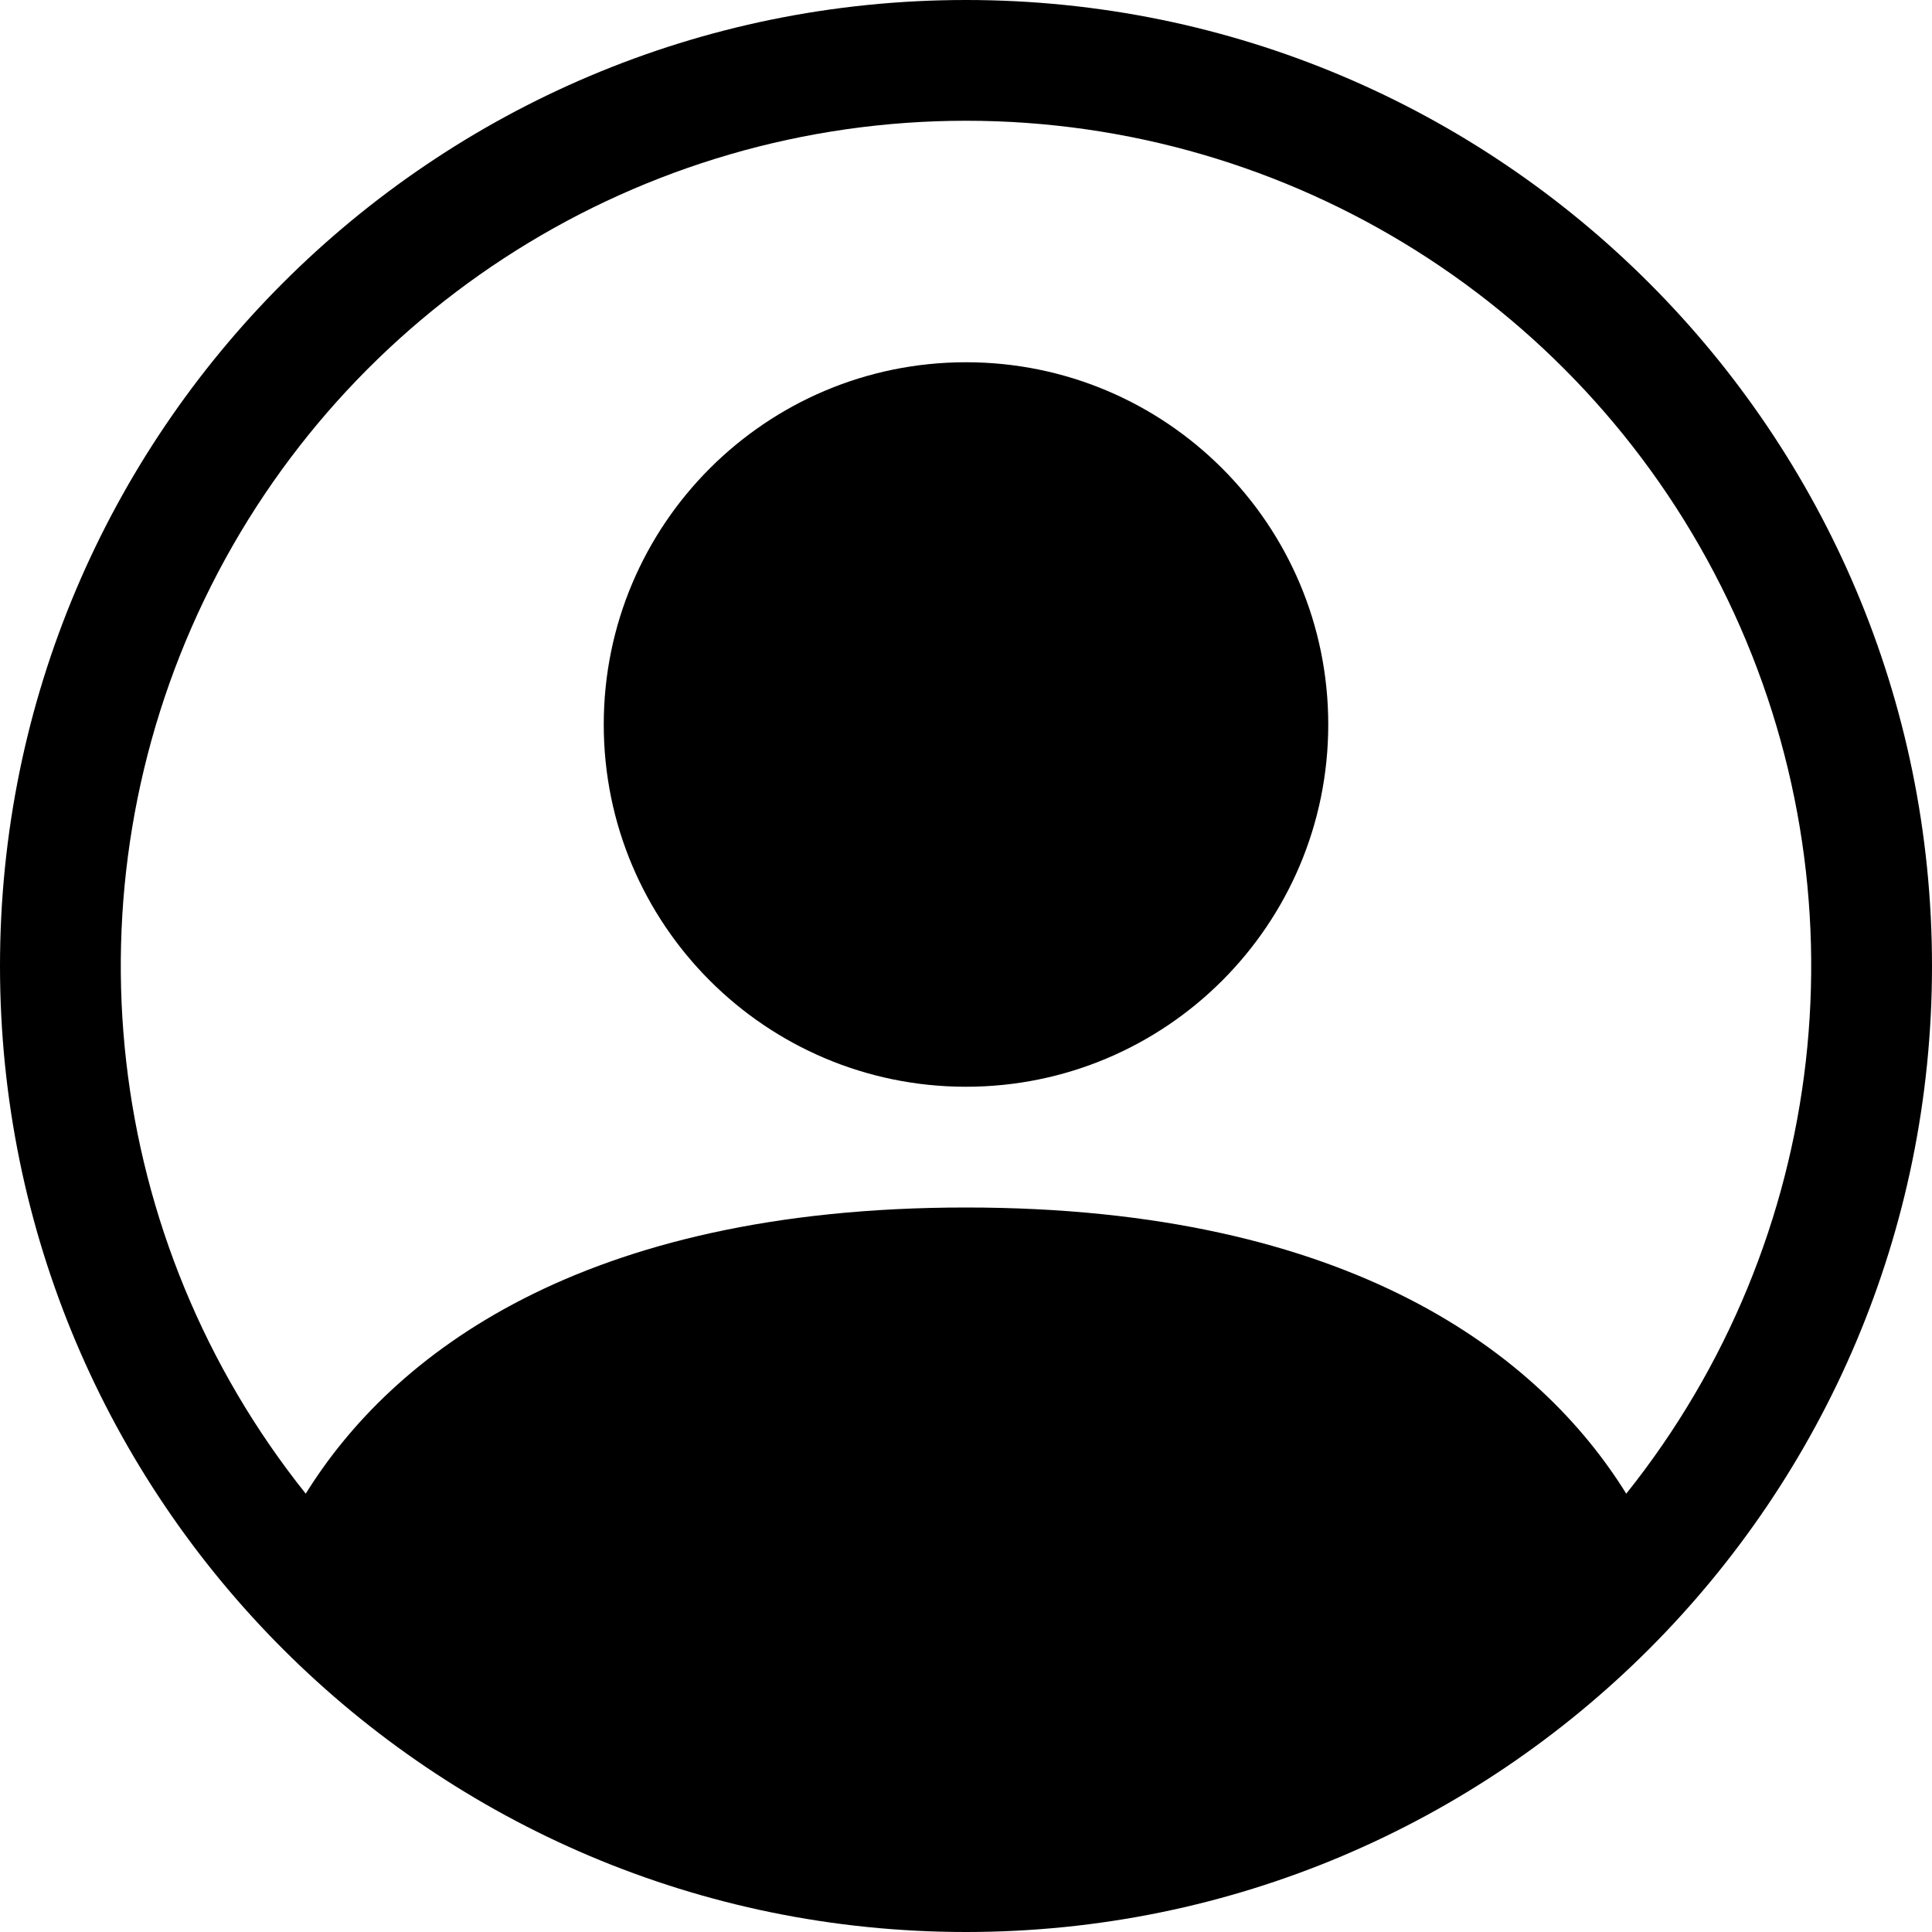
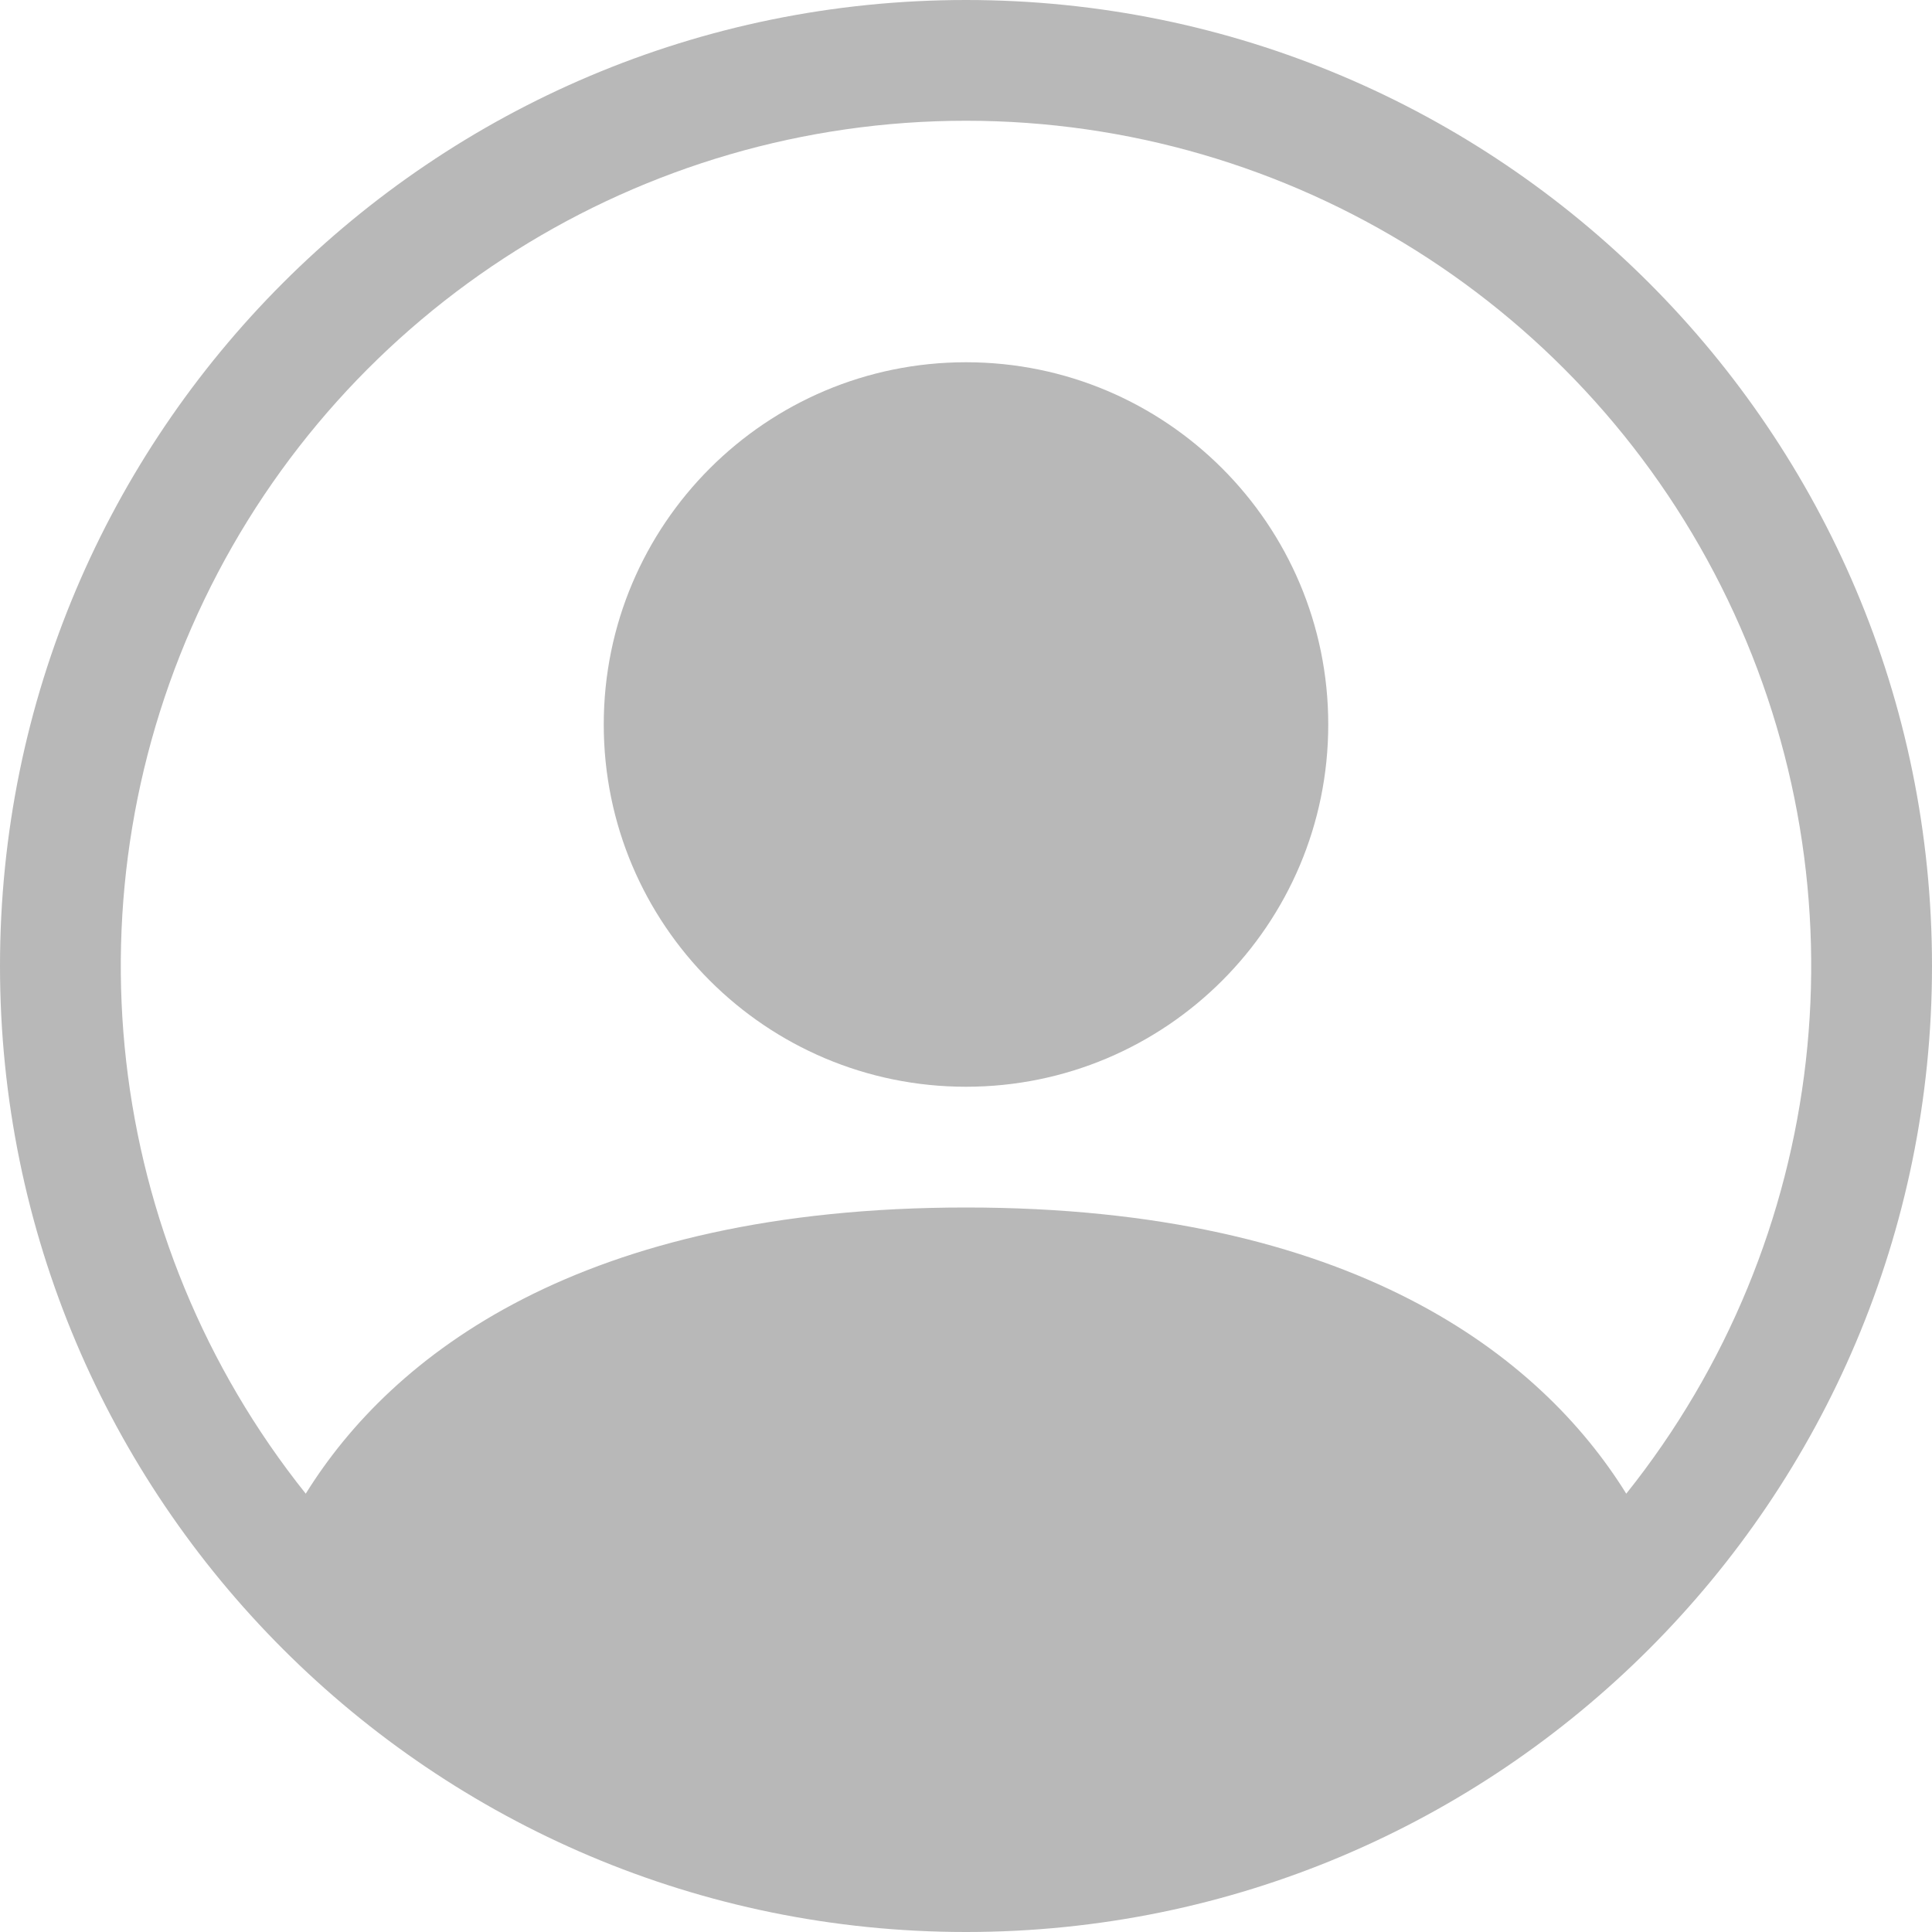
- <svg xmlns="http://www.w3.org/2000/svg" width="16" height="16" fill="currentColor" class="bi bi-person-circle" viewBox="0 0 16 16">
+ <svg xmlns="http://www.w3.org/2000/svg" fill="#b8b8b8" class="bi bi-person-circle" viewBox="0 0 16 16">
  <path d="M11 6a3 3 0 1 1-6 0 3 3 0 0 1 6 0z" />
  <path fill-rule="evenodd" d="M0 8a8 8 0 1 1 16 0A8 8 0 0 1 0 8zm8-7a7 7 0 0 0-5.468 11.37C3.242 11.226 4.805 10 8 10s4.757 1.225 5.468 2.37A7 7 0 0 0 8 1z" />
</svg>
